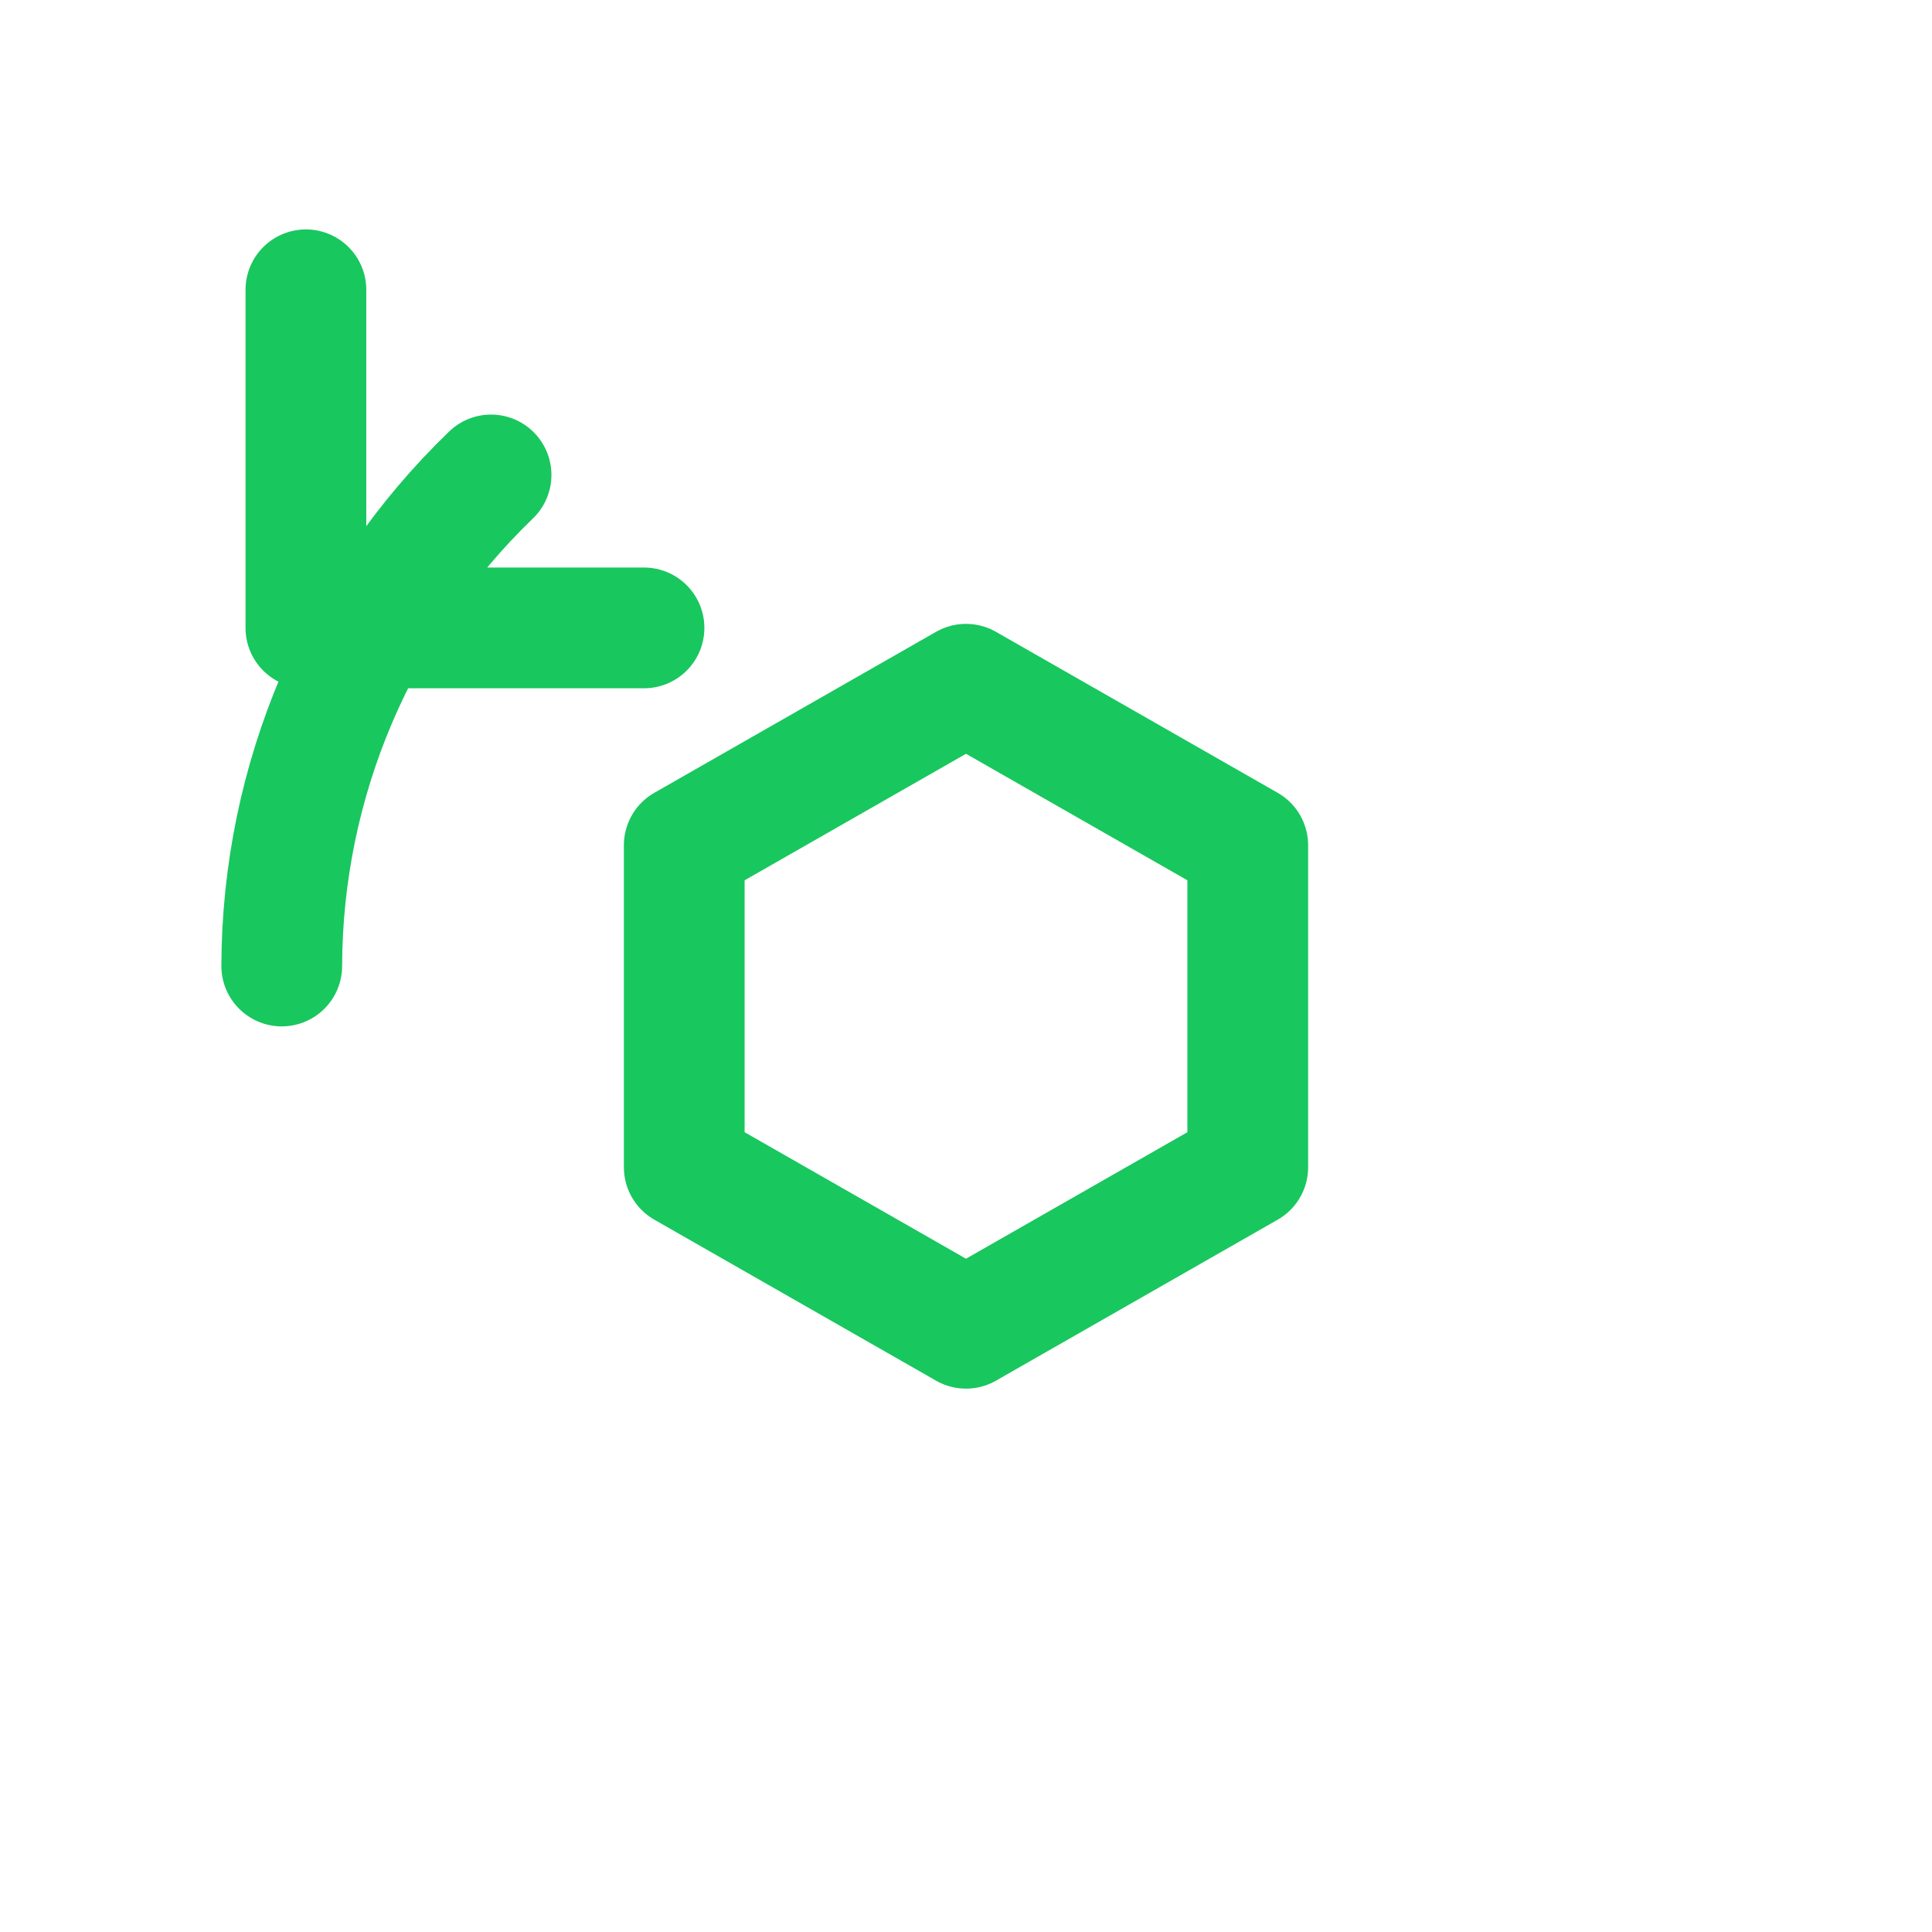
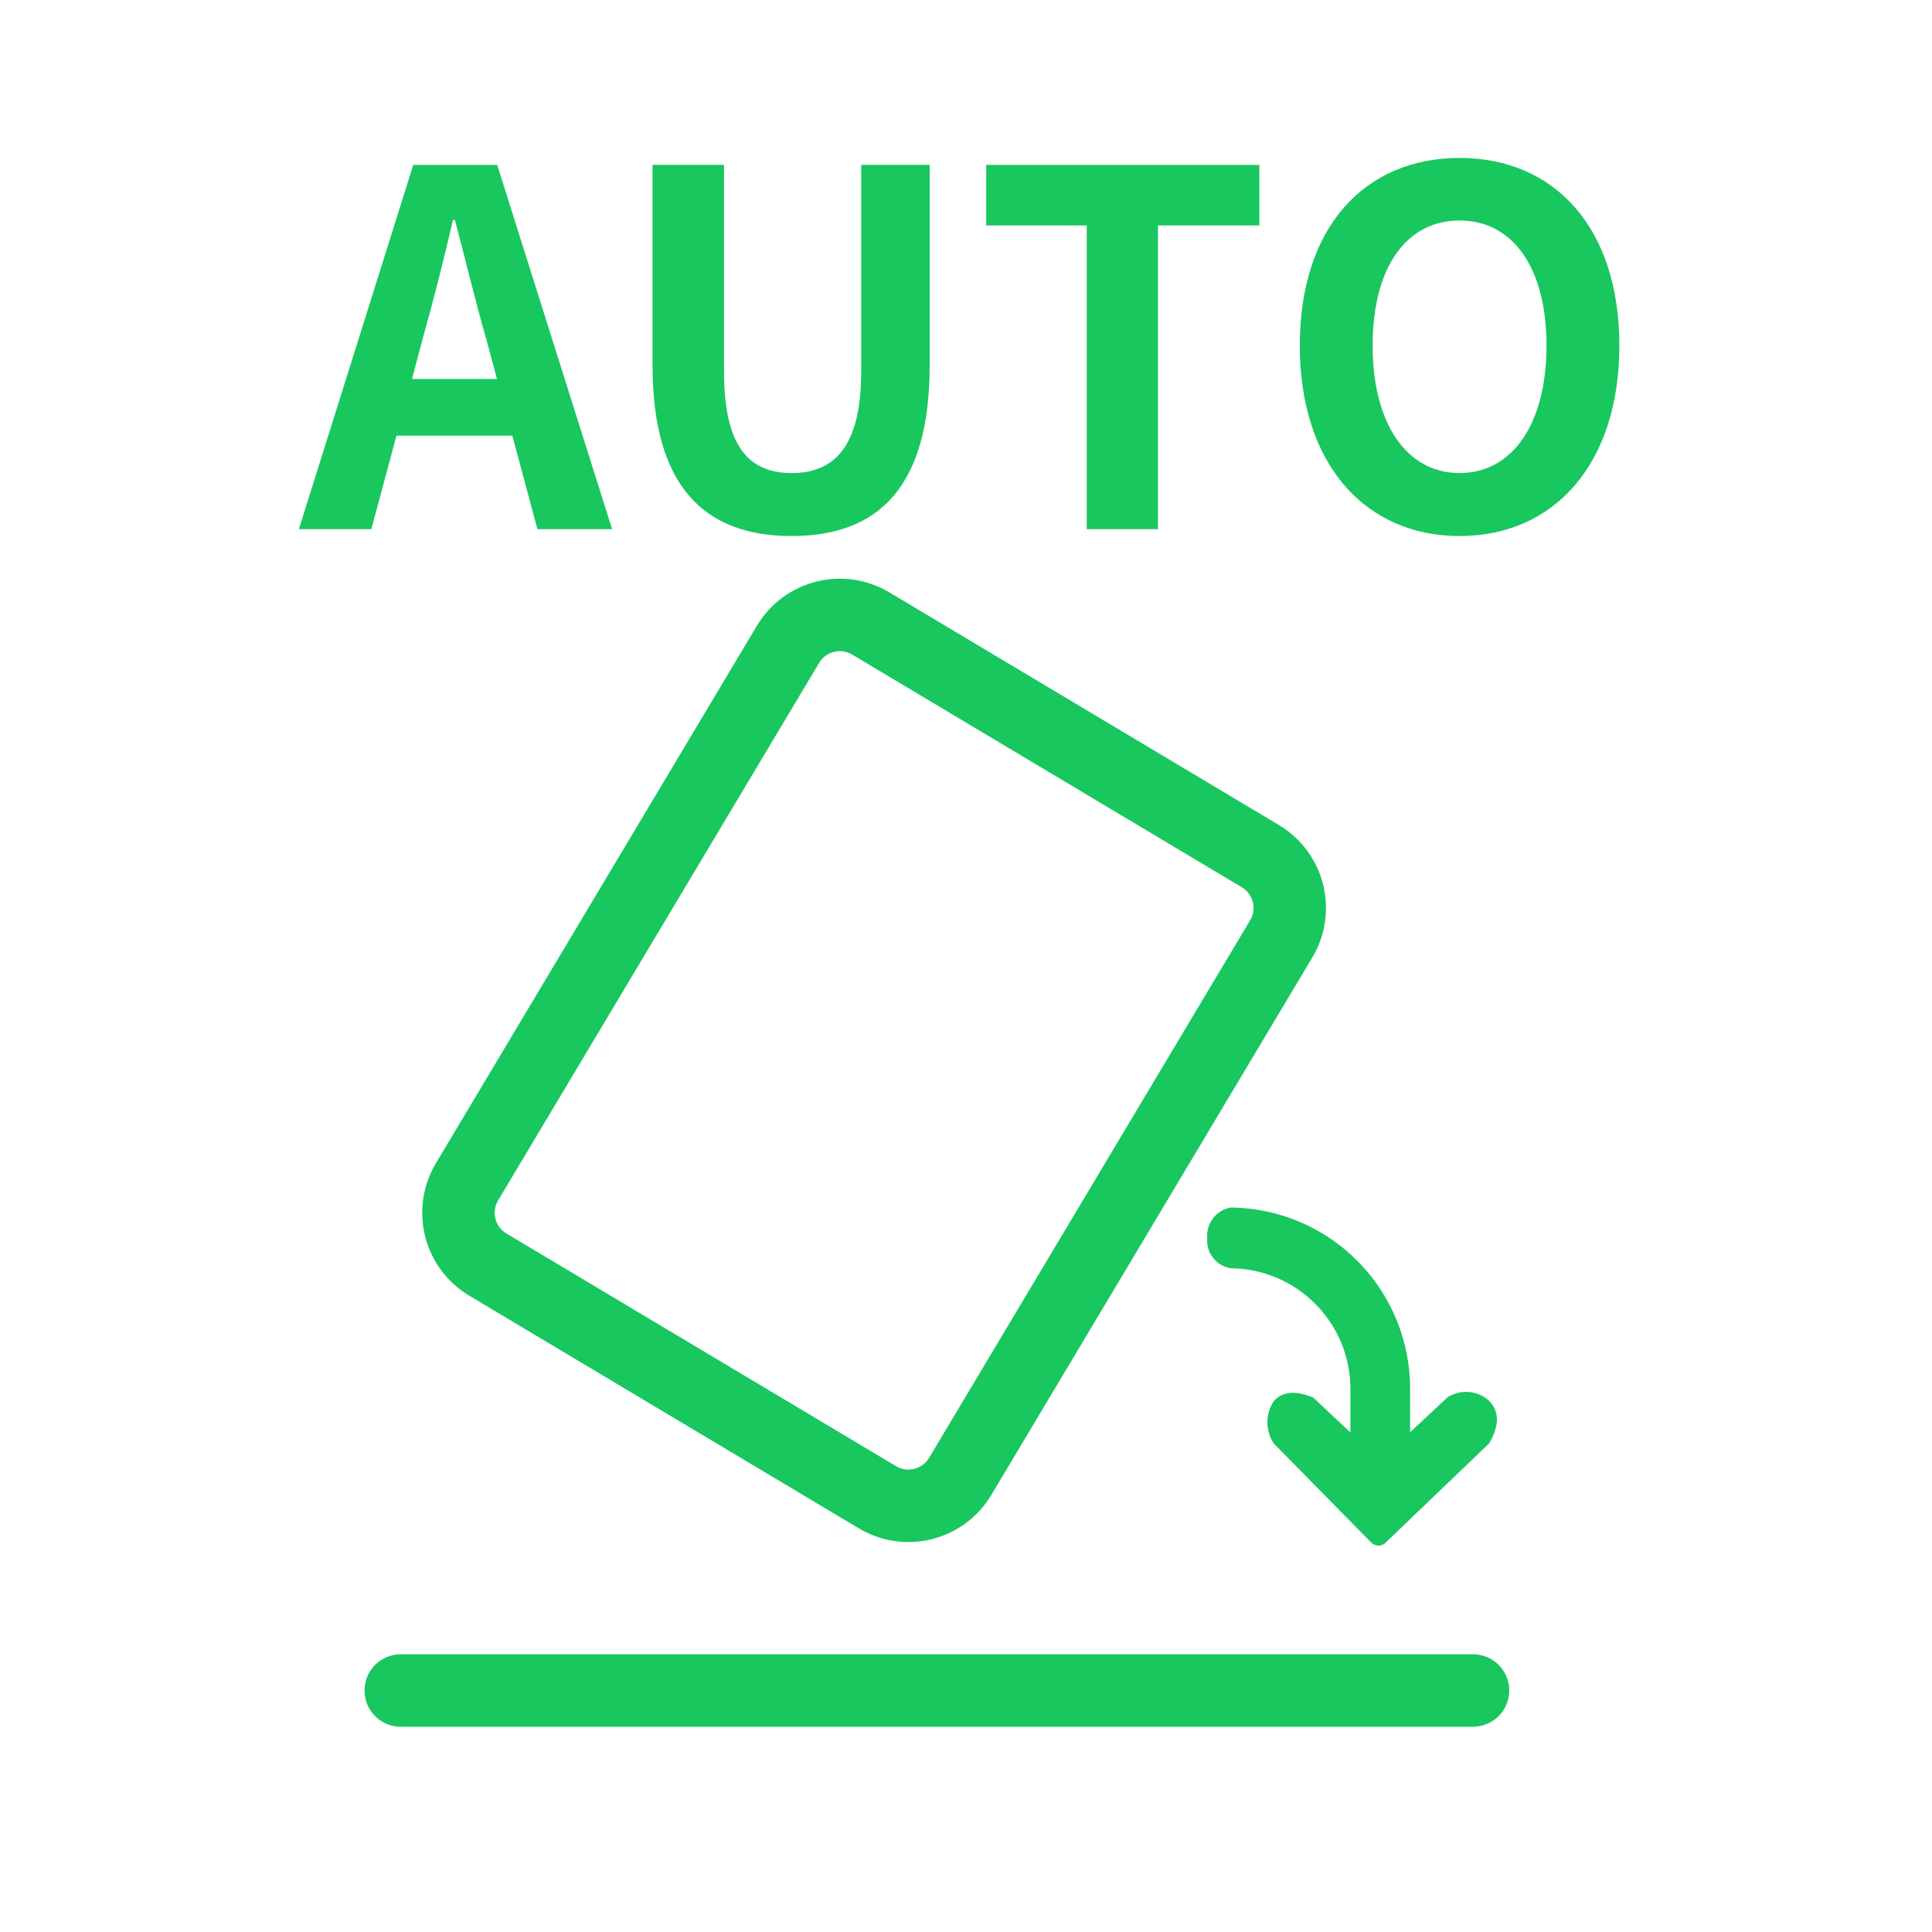
- <svg xmlns="http://www.w3.org/2000/svg" width="24" height="24" viewBox="0 0 24 24" stroke="#18c75e" stroke-width="1.5" stroke-linecap="round" stroke-linejoin="round" fill="none">
-   <path d="M12 8.5l3.5 2v4L12 16.5l-3.5-2v-4l3.5-2zM3.5 12a8.5 8.5 0 0 1 2.6-6.1M3.8 3.6v4.2H8" />
+ <svg xmlns="http://www.w3.org/2000/svg" width="40" height="40" viewBox="0 0 40 40" fill="none">
+   <path d="M8.297 35H30.497" stroke="#18c75e" stroke-width="1.5" stroke-linecap="round" />
+   <path d="M27.959 29.653V28.773C27.961 28.445 27.899 28.119 27.775 27.815C27.651 27.511 27.468 27.234 27.237 27C27.006 26.767 26.731 26.581 26.428 26.453C26.126 26.326 25.801 26.26 25.473 26.258H25.482C25.337 26.235 25.206 26.157 25.115 26.041C25.024 25.925 24.982 25.779 24.994 25.632C24.982 25.485 25.025 25.338 25.116 25.221C25.206 25.104 25.337 25.026 25.482 25H25.489C26.48 25.012 27.425 25.415 28.12 26.122C28.814 26.829 29.201 27.782 29.195 28.773V29.653L29.968 28.931C30.1 28.845 30.257 28.806 30.414 28.82C30.571 28.833 30.719 28.899 30.834 29.006C31.045 29.223 31.045 29.514 30.834 29.881L28.687 31.939C28.668 31.959 28.645 31.974 28.62 31.984C28.595 31.995 28.567 32 28.54 32C28.512 32 28.485 31.995 28.46 31.984C28.434 31.974 28.412 31.959 28.392 31.939L26.372 29.885C26.286 29.755 26.24 29.603 26.24 29.448C26.24 29.292 26.286 29.14 26.372 29.01C26.543 28.81 26.817 28.781 27.188 28.935L27.959 29.657V29.653Z" fill="#18c75e" />
+   <path d="M26.911 7.154C26.911 4.697 28.26 3.27 30.219 3.27C32.178 3.27 33.527 4.707 33.527 7.154C33.527 9.601 32.179 11.098 30.219 11.098C28.259 11.098 26.911 9.6 26.911 7.154ZM28.419 7.154C28.419 8.765 29.119 9.794 30.219 9.794C31.319 9.794 32.019 8.765 32.019 7.154C32.019 5.543 31.319 4.565 30.219 4.565C29.119 4.565 28.419 5.533 28.419 7.154ZM13.51 7.562V3.413H14.99V7.694C14.99 9.264 15.519 9.794 16.39 9.794C17.261 9.794 17.83 9.264 17.83 7.694V3.413H19.248V7.562C19.248 10.069 18.199 11.098 16.39 11.098C14.581 11.098 13.51 10.068 13.51 7.562ZM22.5 10.956V4.668H20.418V3.414H26.074V4.668H23.974V10.956H22.5ZM11.127 10.956L10.607 9.02H8.208L7.688 10.956H6.188L8.556 3.414H10.294L12.673 10.956H11.127ZM8.749 7.02L8.53 7.846H10.289L10.068 7.02C9.839 6.235 9.637 5.368 9.418 4.553H9.378C9.189 5.381 8.969 6.236 8.749 7.02Z" fill="#18c75e" />
+   <rect x="9.028" y="25.541" width="15.461" height="11.894" rx="1.25" transform="rotate(-59.1537 9.02846 25.5414)" stroke="#18c75e" stroke-width="1.5" />
</svg>
